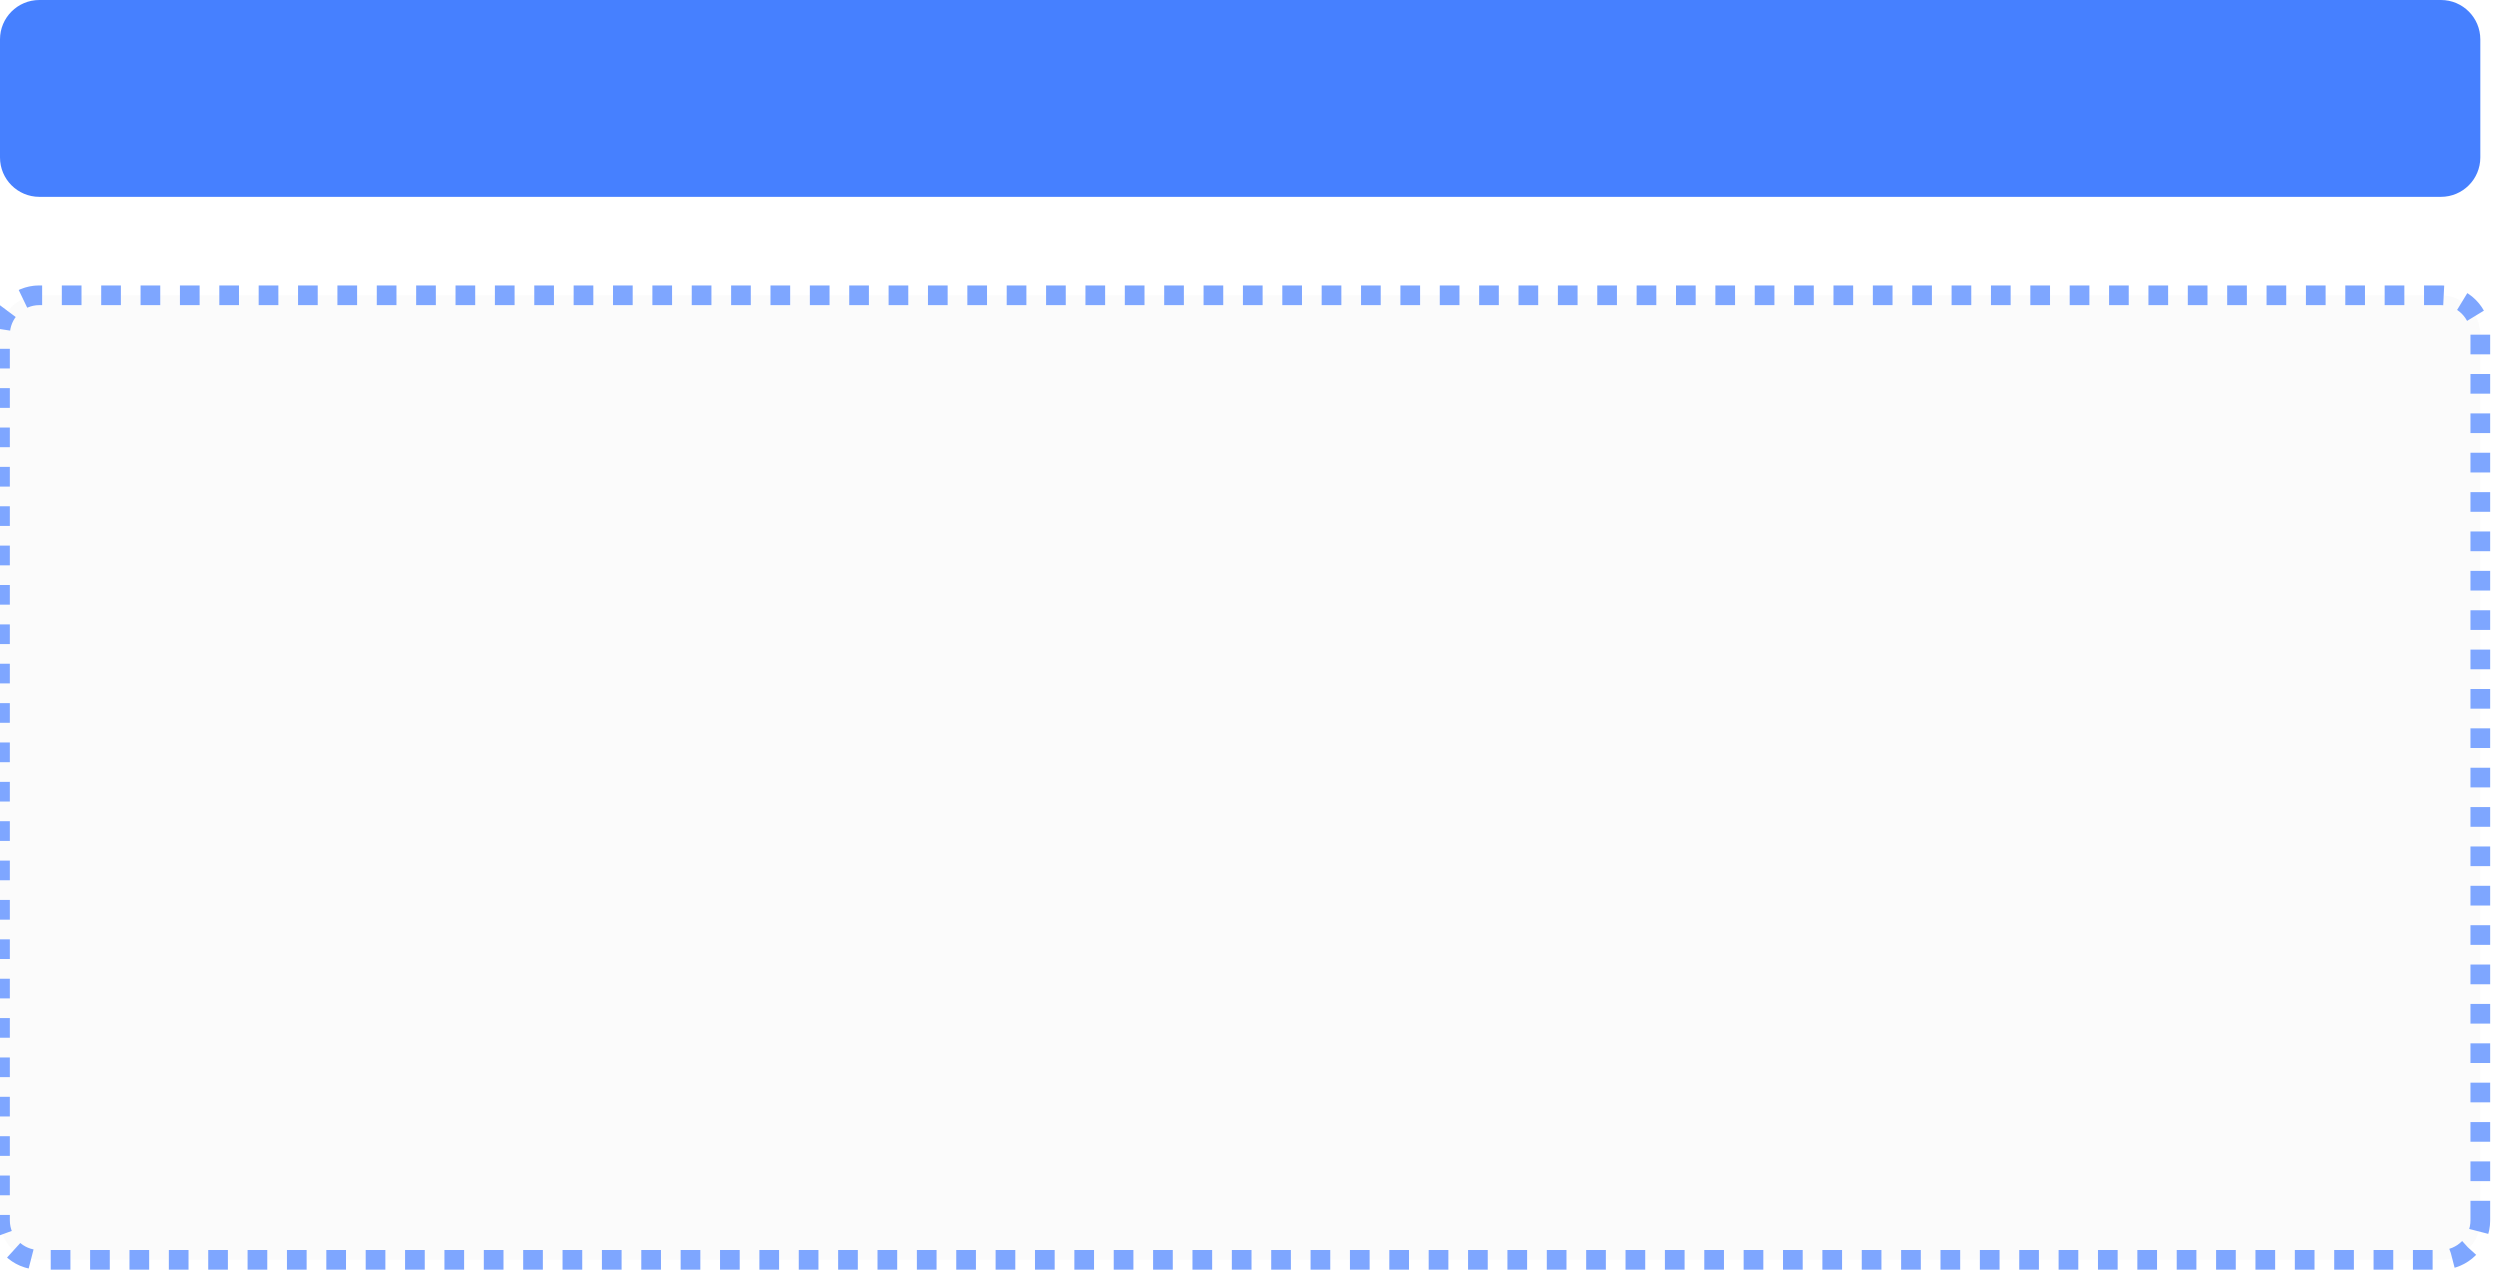
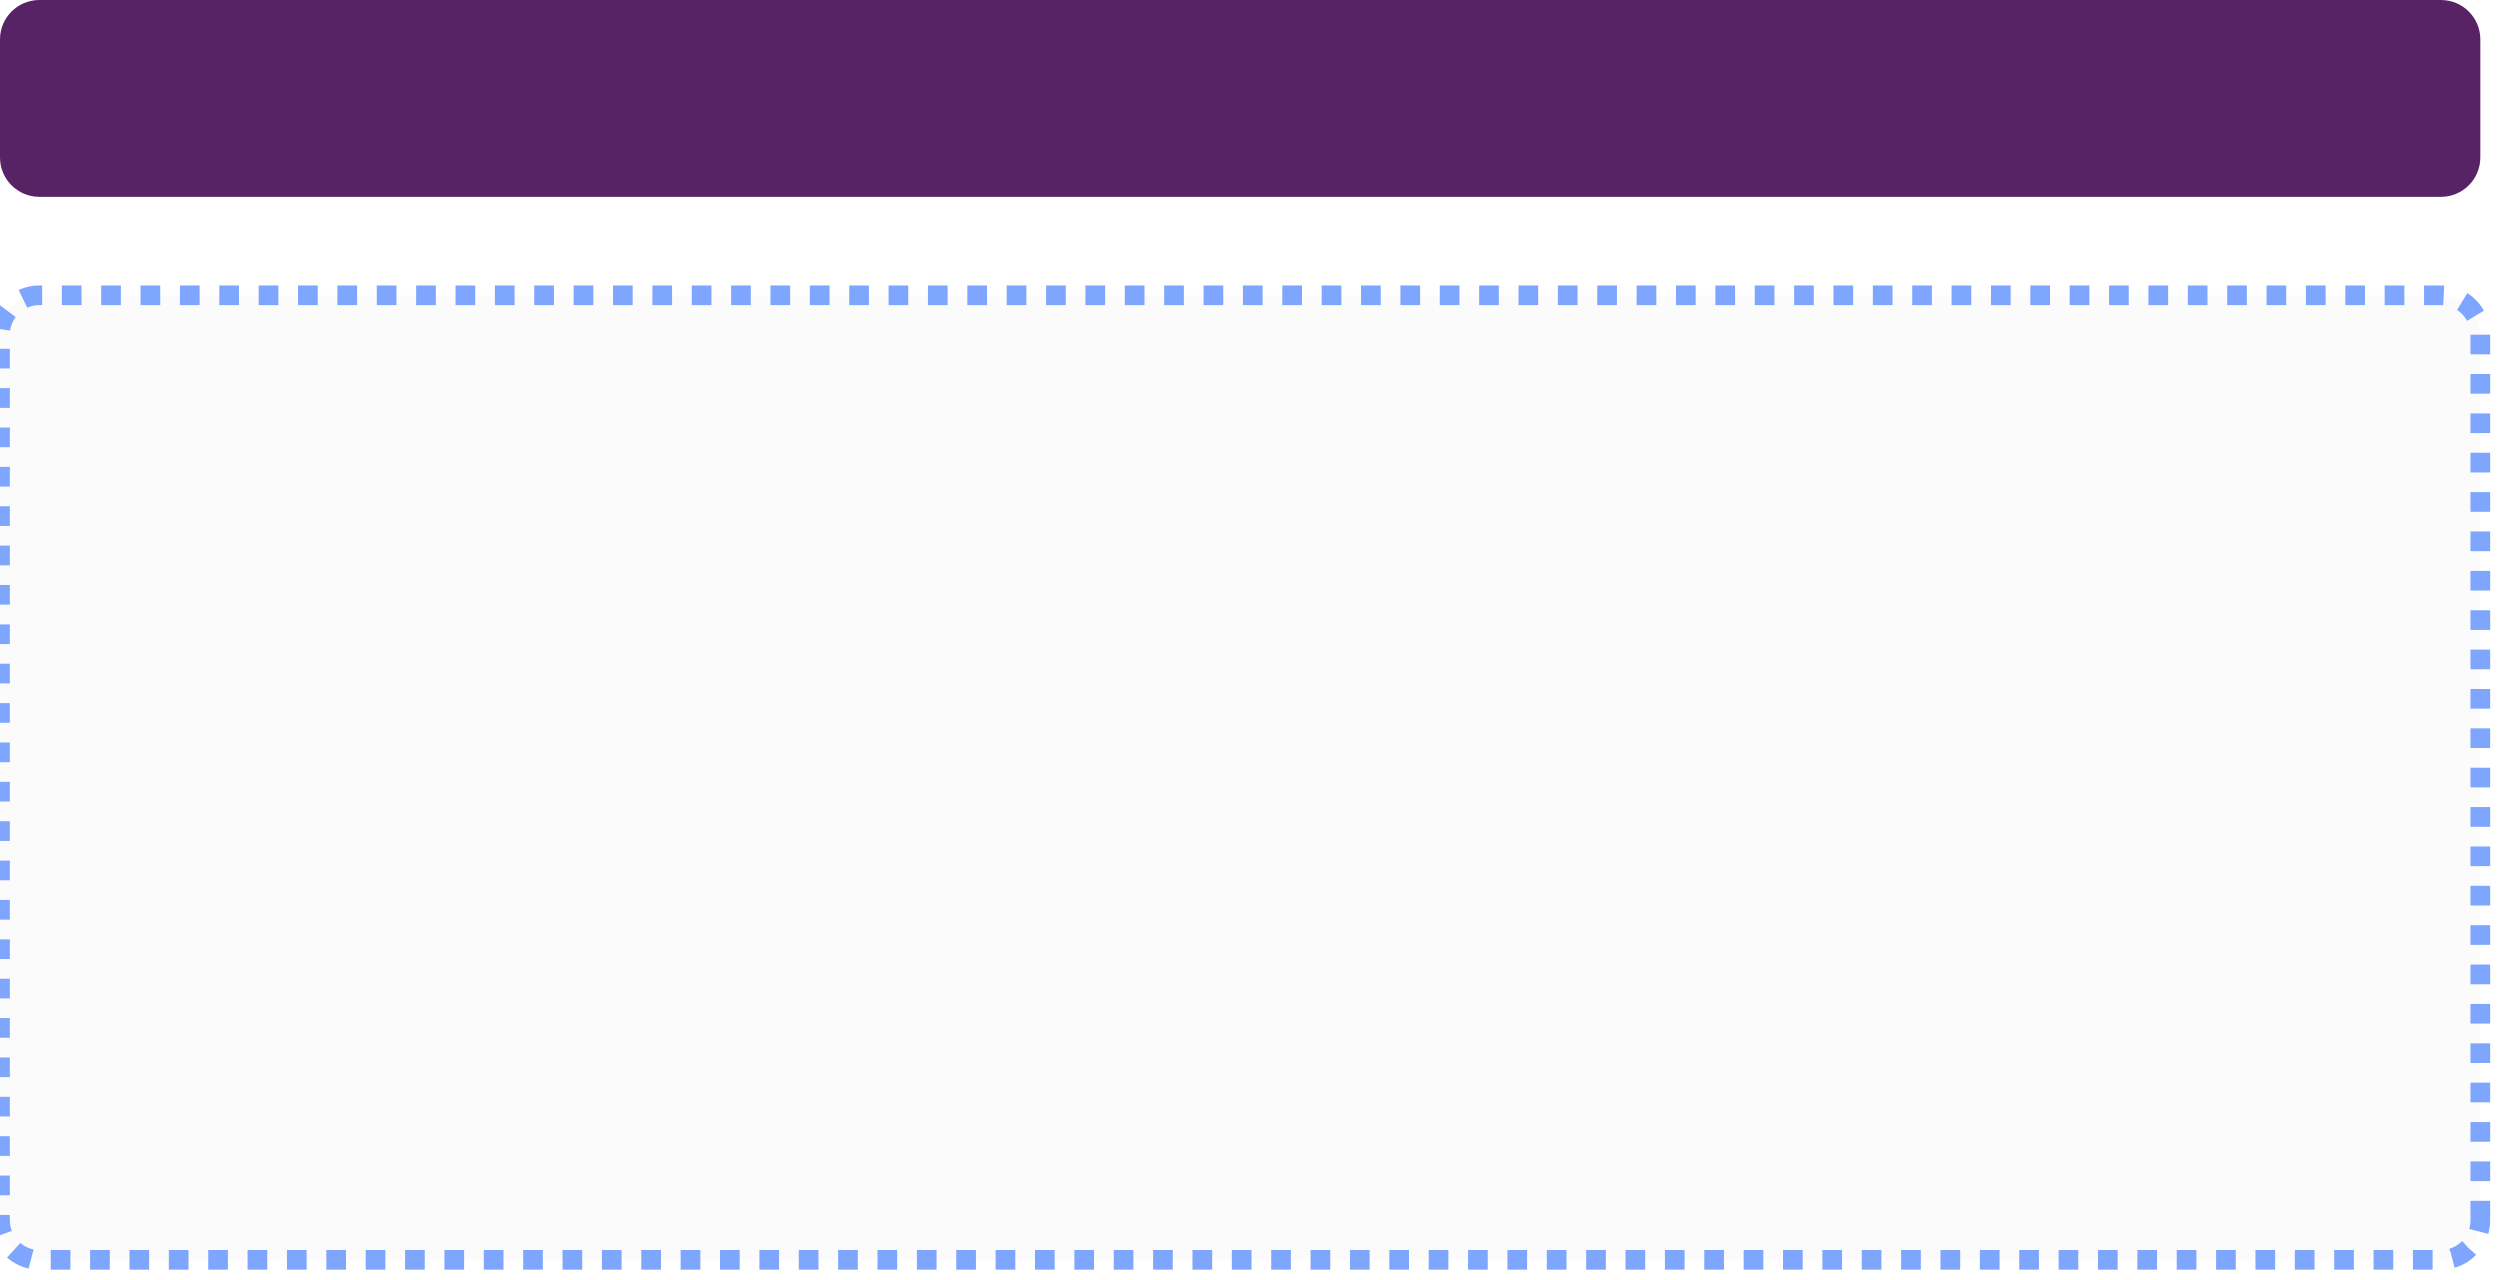
<svg xmlns="http://www.w3.org/2000/svg" width="127" height="65" viewBox="0 0 127 65" fill="none">
-   <rect x="126" width="10" height="126" rx="2" transform="rotate(90 126 0)" fill="#4680FF" />
+   <rect x="126" width="10" height="126" rx="2" transform="rotate(90 126 0)" fill="#572364" />
  <rect width="49" height="126" rx="2" transform="matrix(8.70218e-08 -1 -1 -2.19564e-08 126 64)" fill="#F5F5F5" fill-opacity="0.4" stroke="#7EA6FF" stroke-dasharray="1 1" />
</svg>
